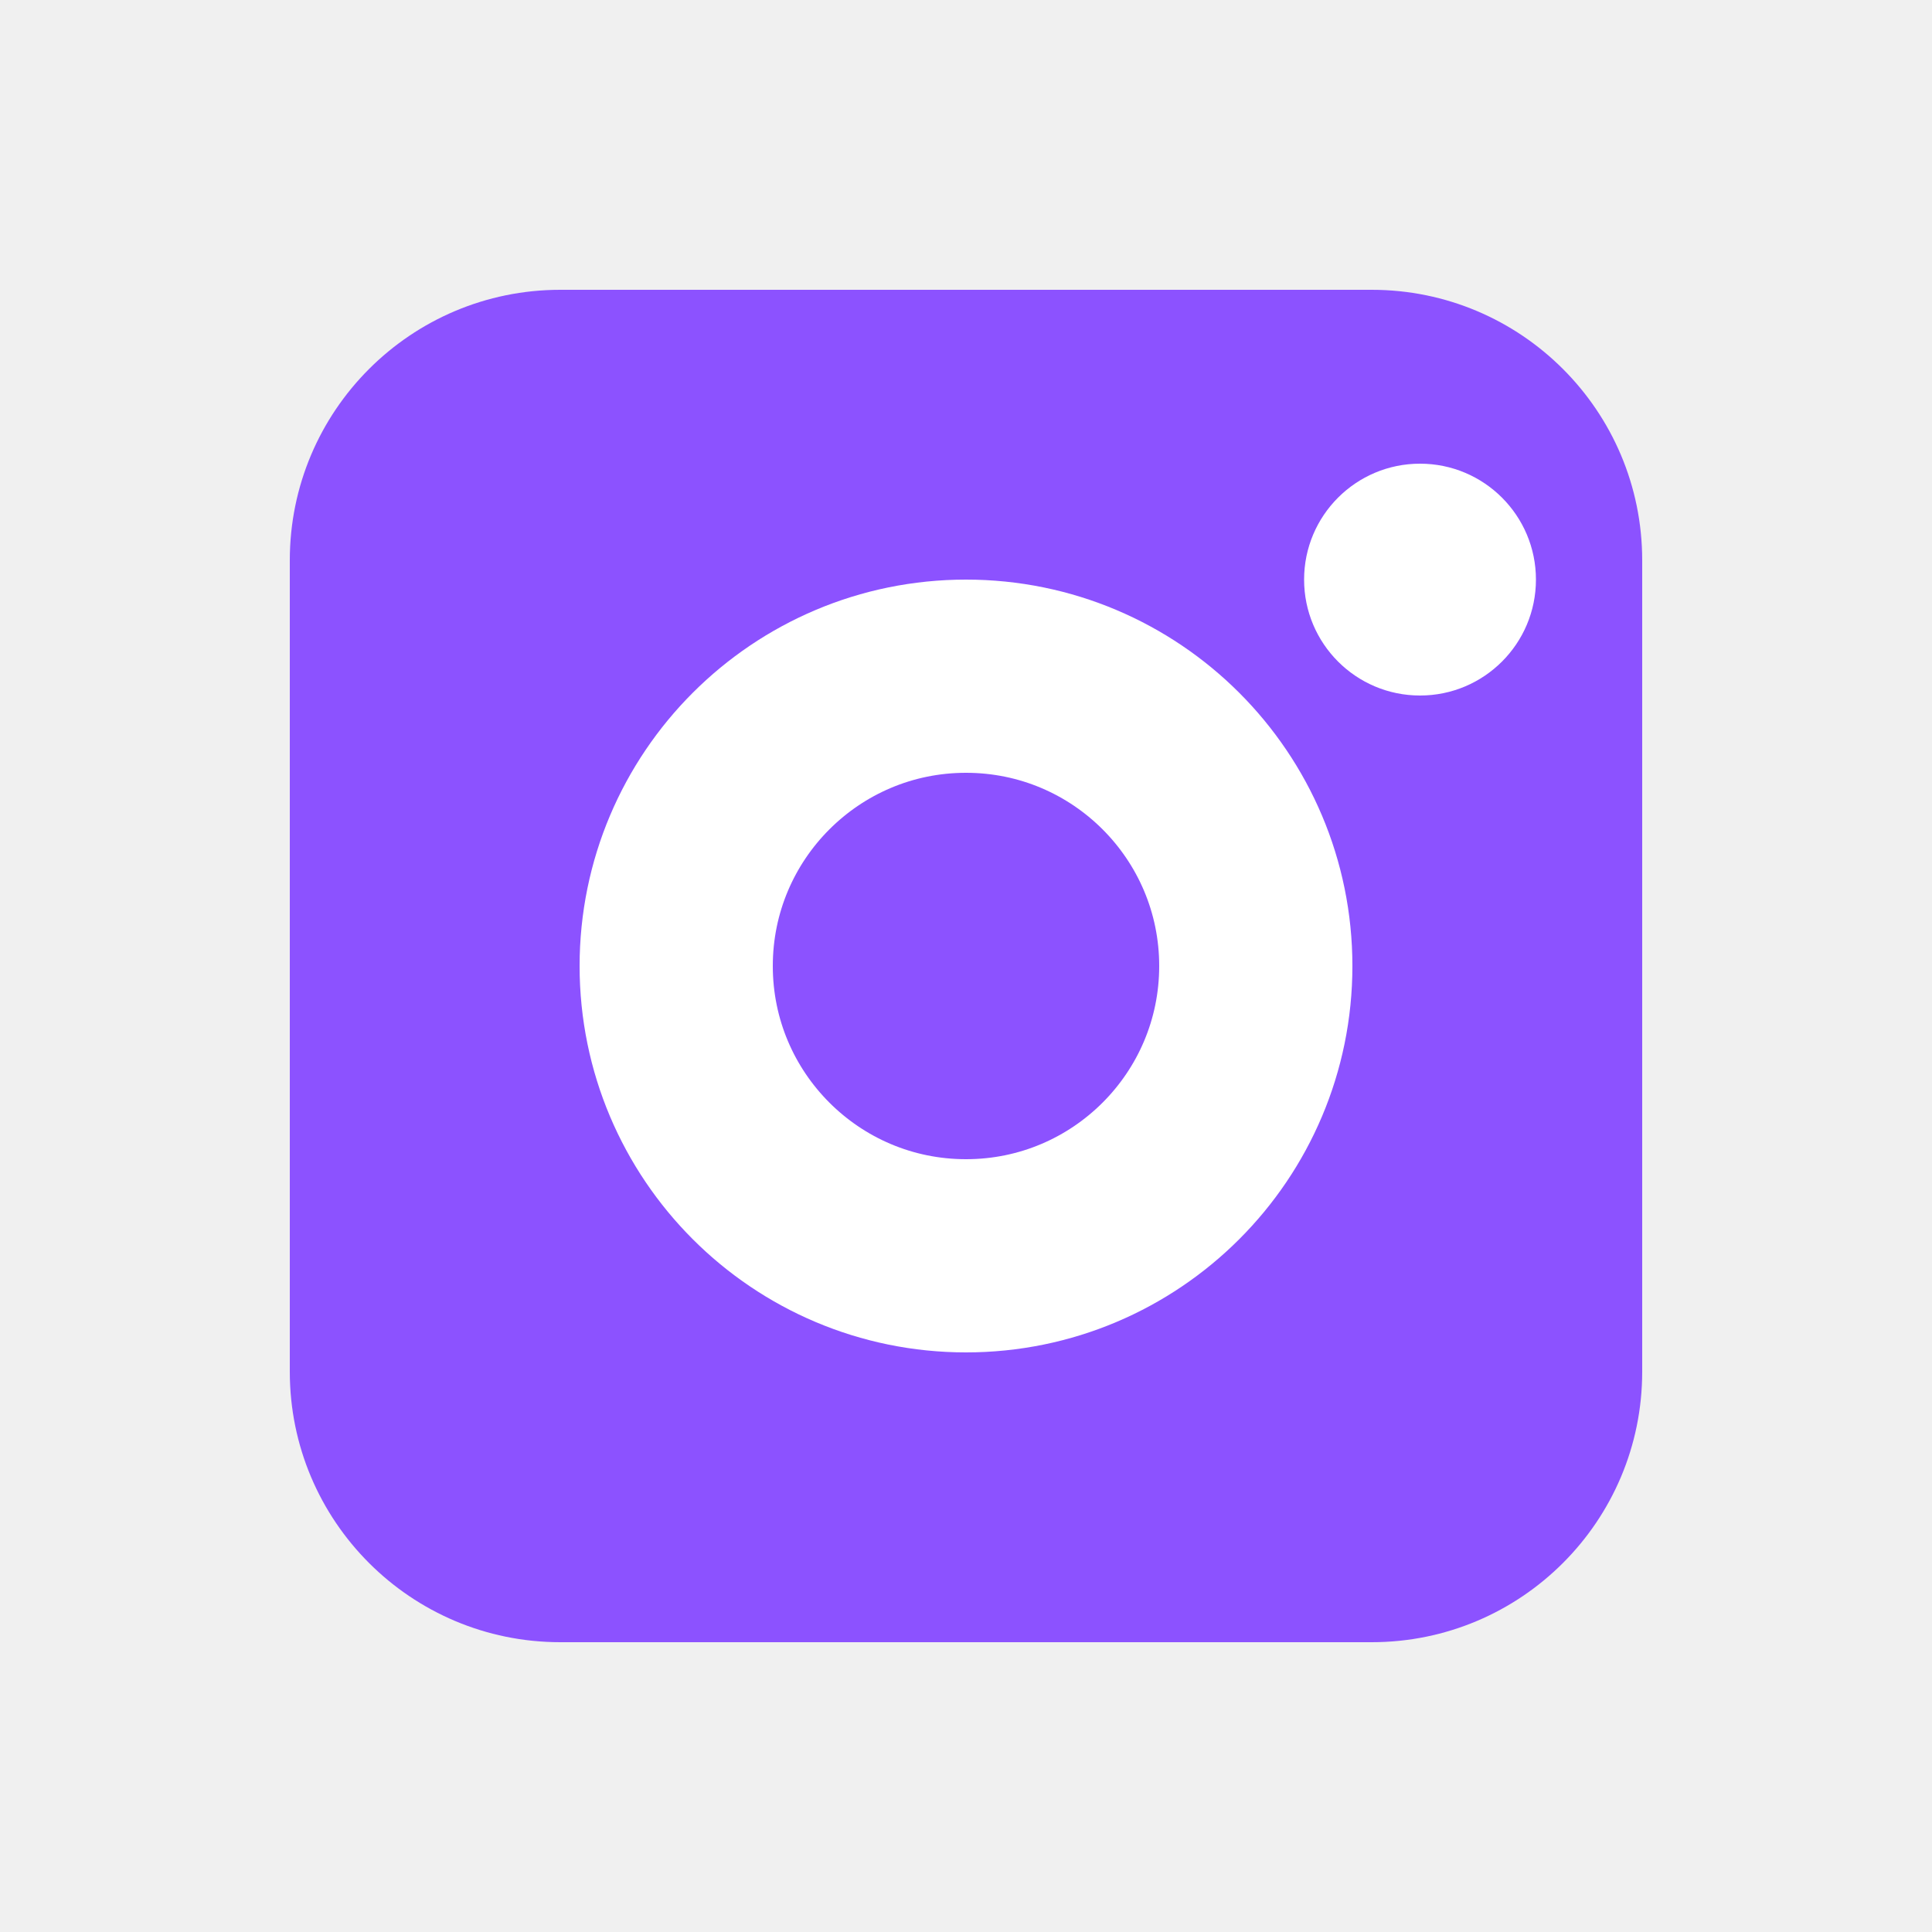
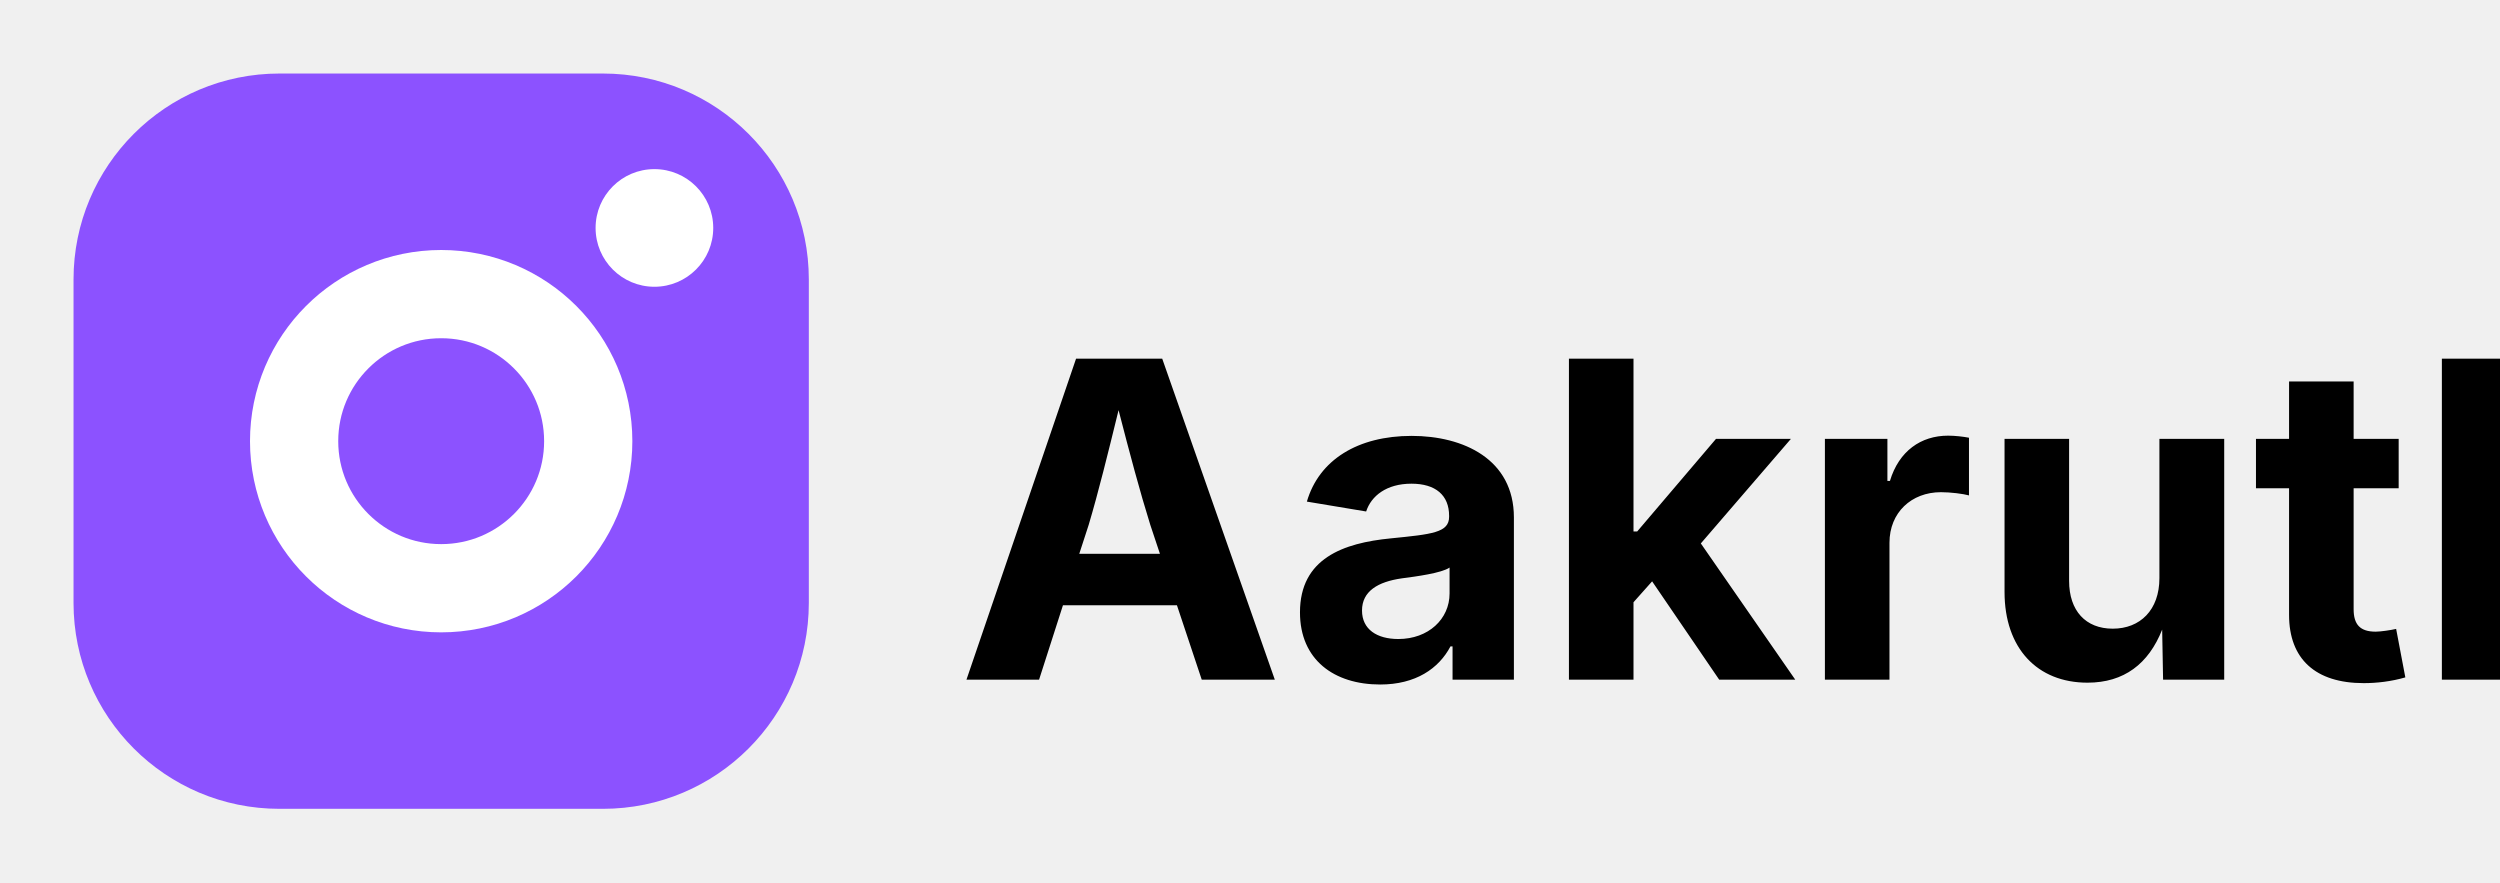
- <svg xmlns="http://www.w3.org/2000/svg" width="100" height="100" viewBox="0 0 100 100" font-family="Inter, Arial, sans-serif">
-   <g transform="translate(15, 15)">
-     <rect x="0" y="0" width="70" height="70" rx="14" ry="14" fill="#8C52FF" />
-     <circle cx="35" cy="35" r="15" fill="none" stroke="white" stroke-width="10" />
-     <circle cx="58.5" cy="15" r="6" fill="white" />
+ <svg xmlns="http://www.w3.org/2000/svg" width="17 0" height="60" viewBox="0 0 170 60" font-family="Inter, Arial, sans-serif">
+   <g transform="translate(5, 5)">
+     <rect x="0" y="0" width="50" height="50" rx="14" ry="14" fill="#8C52FF" />
+     <circle cx="25" cy="25" r="10" fill="none" stroke="white" stroke-width="6" />
+     <circle cx="39.5" cy="10.5" r="4" fill="white" />
  </g>
+   <text x="65" y="35" font-size="30" fill="#000000" font-weight="bold" dominant-baseline="middle" text-anchor="start">Aakrutl</text>
</svg>
